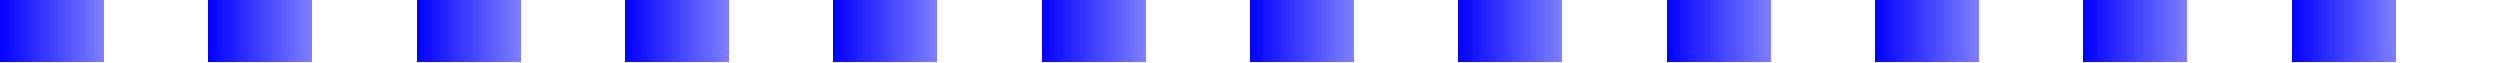
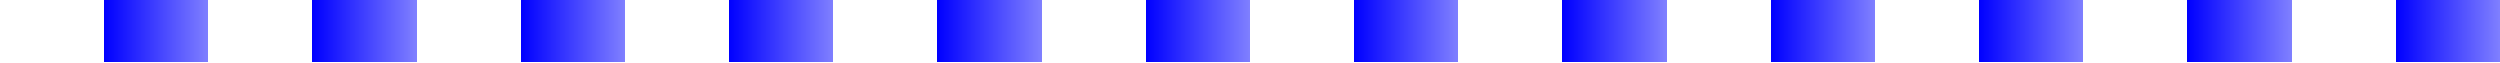
<svg xmlns="http://www.w3.org/2000/svg" width="600pt" height="15pt" viewBox="0 0 600 15" version="1.1" shape-rendering="crispEdges">
  <defs>
-     <linearGradient id="linear0" gradientUnits="userSpaceOnUse" x1="0" y1="0" x2="25" y2="0">
+     <linearGradient id="linear0" gradientUnits="userSpaceOnUse" x1="25" y1="0" x2="50" y2="0">
      <stop offset="0" style="stop-color:rgb(0%,0%,100%);stop-opacity:1;" />
      <stop offset="1" style="stop-color:rgb(0%,0%,100%);stop-opacity:0.5;" />
    </linearGradient>
-     <linearGradient id="linear1" gradientUnits="userSpaceOnUse" x1="25" y1="0" x2="50" y2="0">
+     <linearGradient id="linear1" gradientUnits="userSpaceOnUse" x1="0" y1="0" x2="25" y2="0">
      <stop offset="0" style="stop-color:rgb(100%,100%,100%);stop-opacity:1;" />
      <stop offset="1" style="stop-color:rgb(100%,100%,100%);stop-opacity:0.5;" />
    </linearGradient>
-     <linearGradient id="linear2" gradientUnits="userSpaceOnUse" x1="50" y1="0" x2="75" y2="0">
+     <linearGradient id="linear2" gradientUnits="userSpaceOnUse" x1="75" y1="0" x2="100" y2="0">
      <stop offset="0" style="stop-color:rgb(0%,0%,100%);stop-opacity:1;" />
      <stop offset="1" style="stop-color:rgb(0%,0%,100%);stop-opacity:0.5;" />
    </linearGradient>
-     <linearGradient id="linear3" gradientUnits="userSpaceOnUse" x1="75" y1="0" x2="100" y2="0">
+     <linearGradient id="linear3" gradientUnits="userSpaceOnUse" x1="50" y1="0" x2="75" y2="0">
      <stop offset="0" style="stop-color:rgb(100%,100%,100%);stop-opacity:1;" />
      <stop offset="1" style="stop-color:rgb(100%,100%,100%);stop-opacity:0.5;" />
    </linearGradient>
-     <linearGradient id="linear4" gradientUnits="userSpaceOnUse" x1="100" y1="0" x2="125" y2="0">
+     <linearGradient id="linear4" gradientUnits="userSpaceOnUse" x1="125" y1="0" x2="150" y2="0">
      <stop offset="0" style="stop-color:rgb(0%,0%,100%);stop-opacity:1;" />
      <stop offset="1" style="stop-color:rgb(0%,0%,100%);stop-opacity:0.5;" />
    </linearGradient>
-     <linearGradient id="linear5" gradientUnits="userSpaceOnUse" x1="125" y1="0" x2="150" y2="0">
+     <linearGradient id="linear5" gradientUnits="userSpaceOnUse" x1="100" y1="0" x2="125" y2="0">
      <stop offset="0" style="stop-color:rgb(100%,100%,100%);stop-opacity:1;" />
      <stop offset="1" style="stop-color:rgb(100%,100%,100%);stop-opacity:0.5;" />
    </linearGradient>
-     <linearGradient id="linear6" gradientUnits="userSpaceOnUse" x1="150" y1="0" x2="175" y2="0">
+     <linearGradient id="linear6" gradientUnits="userSpaceOnUse" x1="175" y1="0" x2="200" y2="0">
      <stop offset="0" style="stop-color:rgb(0%,0%,100%);stop-opacity:1;" />
      <stop offset="1" style="stop-color:rgb(0%,0%,100%);stop-opacity:0.5;" />
    </linearGradient>
-     <linearGradient id="linear7" gradientUnits="userSpaceOnUse" x1="175" y1="0" x2="200" y2="0">
+     <linearGradient id="linear7" gradientUnits="userSpaceOnUse" x1="150" y1="0" x2="175" y2="0">
      <stop offset="0" style="stop-color:rgb(100%,100%,100%);stop-opacity:1;" />
      <stop offset="1" style="stop-color:rgb(100%,100%,100%);stop-opacity:0.5;" />
    </linearGradient>
-     <linearGradient id="linear8" gradientUnits="userSpaceOnUse" x1="200" y1="0" x2="225" y2="0">
+     <linearGradient id="linear8" gradientUnits="userSpaceOnUse" x1="225" y1="0" x2="250" y2="0">
      <stop offset="0" style="stop-color:rgb(0%,0%,100%);stop-opacity:1;" />
      <stop offset="1" style="stop-color:rgb(0%,0%,100%);stop-opacity:0.5;" />
    </linearGradient>
-     <linearGradient id="linear9" gradientUnits="userSpaceOnUse" x1="225" y1="0" x2="250" y2="0">
+     <linearGradient id="linear9" gradientUnits="userSpaceOnUse" x1="200" y1="0" x2="225" y2="0">
      <stop offset="0" style="stop-color:rgb(100%,100%,100%);stop-opacity:1;" />
      <stop offset="1" style="stop-color:rgb(100%,100%,100%);stop-opacity:0.5;" />
    </linearGradient>
-     <linearGradient id="linear10" gradientUnits="userSpaceOnUse" x1="250" y1="0" x2="275" y2="0">
+     <linearGradient id="linear10" gradientUnits="userSpaceOnUse" x1="275" y1="0" x2="300" y2="0">
      <stop offset="0" style="stop-color:rgb(0%,0%,100%);stop-opacity:1;" />
      <stop offset="1" style="stop-color:rgb(0%,0%,100%);stop-opacity:0.5;" />
    </linearGradient>
-     <linearGradient id="linear11" gradientUnits="userSpaceOnUse" x1="275" y1="0" x2="300" y2="0">
+     <linearGradient id="linear11" gradientUnits="userSpaceOnUse" x1="250" y1="0" x2="275" y2="0">
      <stop offset="0" style="stop-color:rgb(100%,100%,100%);stop-opacity:1;" />
      <stop offset="1" style="stop-color:rgb(100%,100%,100%);stop-opacity:0.5;" />
    </linearGradient>
-     <linearGradient id="linear12" gradientUnits="userSpaceOnUse" x1="300" y1="0" x2="325" y2="0">
+     <linearGradient id="linear12" gradientUnits="userSpaceOnUse" x1="325" y1="0" x2="350" y2="0">
      <stop offset="0" style="stop-color:rgb(0%,0%,100%);stop-opacity:1;" />
      <stop offset="1" style="stop-color:rgb(0%,0%,100%);stop-opacity:0.5;" />
    </linearGradient>
-     <linearGradient id="linear13" gradientUnits="userSpaceOnUse" x1="325" y1="0" x2="350" y2="0">
+     <linearGradient id="linear13" gradientUnits="userSpaceOnUse" x1="300" y1="0" x2="325" y2="0">
      <stop offset="0" style="stop-color:rgb(100%,100%,100%);stop-opacity:1;" />
      <stop offset="1" style="stop-color:rgb(100%,100%,100%);stop-opacity:0.5;" />
    </linearGradient>
-     <linearGradient id="linear14" gradientUnits="userSpaceOnUse" x1="350" y1="0" x2="375" y2="0">
+     <linearGradient id="linear14" gradientUnits="userSpaceOnUse" x1="375" y1="0" x2="400" y2="0">
      <stop offset="0" style="stop-color:rgb(0%,0%,100%);stop-opacity:1;" />
      <stop offset="1" style="stop-color:rgb(0%,0%,100%);stop-opacity:0.5;" />
    </linearGradient>
-     <linearGradient id="linear15" gradientUnits="userSpaceOnUse" x1="375" y1="0" x2="400" y2="0">
+     <linearGradient id="linear15" gradientUnits="userSpaceOnUse" x1="350" y1="0" x2="375" y2="0">
      <stop offset="0" style="stop-color:rgb(100%,100%,100%);stop-opacity:1;" />
      <stop offset="1" style="stop-color:rgb(100%,100%,100%);stop-opacity:0.5;" />
    </linearGradient>
-     <linearGradient id="linear16" gradientUnits="userSpaceOnUse" x1="400" y1="0" x2="425" y2="0">
+     <linearGradient id="linear16" gradientUnits="userSpaceOnUse" x1="425" y1="0" x2="450" y2="0">
      <stop offset="0" style="stop-color:rgb(0%,0%,100%);stop-opacity:1;" />
      <stop offset="1" style="stop-color:rgb(0%,0%,100%);stop-opacity:0.5;" />
    </linearGradient>
-     <linearGradient id="linear17" gradientUnits="userSpaceOnUse" x1="425" y1="0" x2="450" y2="0">
+     <linearGradient id="linear17" gradientUnits="userSpaceOnUse" x1="400" y1="0" x2="425" y2="0">
      <stop offset="0" style="stop-color:rgb(100%,100%,100%);stop-opacity:1;" />
      <stop offset="1" style="stop-color:rgb(100%,100%,100%);stop-opacity:0.5;" />
    </linearGradient>
-     <linearGradient id="linear18" gradientUnits="userSpaceOnUse" x1="450" y1="0" x2="475" y2="0">
+     <linearGradient id="linear18" gradientUnits="userSpaceOnUse" x1="475" y1="0" x2="500" y2="0">
      <stop offset="0" style="stop-color:rgb(0%,0%,100%);stop-opacity:1;" />
      <stop offset="1" style="stop-color:rgb(0%,0%,100%);stop-opacity:0.5;" />
    </linearGradient>
-     <linearGradient id="linear19" gradientUnits="userSpaceOnUse" x1="475" y1="0" x2="500" y2="0">
+     <linearGradient id="linear19" gradientUnits="userSpaceOnUse" x1="450" y1="0" x2="475" y2="0">
      <stop offset="0" style="stop-color:rgb(100%,100%,100%);stop-opacity:1;" />
      <stop offset="1" style="stop-color:rgb(100%,100%,100%);stop-opacity:0.5;" />
    </linearGradient>
-     <linearGradient id="linear20" gradientUnits="userSpaceOnUse" x1="500" y1="0" x2="525" y2="0">
+     <linearGradient id="linear20" gradientUnits="userSpaceOnUse" x1="525" y1="0" x2="550" y2="0">
      <stop offset="0" style="stop-color:rgb(0%,0%,100%);stop-opacity:1;" />
      <stop offset="1" style="stop-color:rgb(0%,0%,100%);stop-opacity:0.5;" />
    </linearGradient>
-     <linearGradient id="linear21" gradientUnits="userSpaceOnUse" x1="525" y1="0" x2="550" y2="0">
+     <linearGradient id="linear21" gradientUnits="userSpaceOnUse" x1="500" y1="0" x2="525" y2="0">
      <stop offset="0" style="stop-color:rgb(100%,100%,100%);stop-opacity:1;" />
      <stop offset="1" style="stop-color:rgb(100%,100%,100%);stop-opacity:0.5;" />
    </linearGradient>
-     <linearGradient id="linear22" gradientUnits="userSpaceOnUse" x1="550" y1="0" x2="575" y2="0">
+     <linearGradient id="linear22" gradientUnits="userSpaceOnUse" x1="575" y1="0" x2="600" y2="0">
      <stop offset="0" style="stop-color:rgb(0%,0%,100%);stop-opacity:1;" />
      <stop offset="1" style="stop-color:rgb(0%,0%,100%);stop-opacity:0.5;" />
    </linearGradient>
-     <linearGradient id="linear23" gradientUnits="userSpaceOnUse" x1="575" y1="0" x2="600" y2="0">
+     <linearGradient id="linear23" gradientUnits="userSpaceOnUse" x1="550" y1="0" x2="575" y2="0">
      <stop offset="0" style="stop-color:rgb(100%,100%,100%);stop-opacity:1;" />
      <stop offset="1" style="stop-color:rgb(100%,100%,100%);stop-opacity:0.5;" />
    </linearGradient>
  </defs>
-   <g id="surface181">
-     <path style=" stroke:none;fill-rule:nonzero;fill:url(#linear0);" d="M 0 0 L 25 0 L 25 15 L 0 15 Z M 0 0 " />
-     <path style=" stroke:none;fill-rule:nonzero;fill:url(#linear1);" d="M 25 0 L 50 0 L 50 15 L 25 15 Z M 25 0 " />
-     <path style=" stroke:none;fill-rule:nonzero;fill:url(#linear2);" d="M 50 0 L 75 0 L 75 15 L 50 15 Z M 50 0 " />
-     <path style=" stroke:none;fill-rule:nonzero;fill:url(#linear3);" d="M 75 0 L 100 0 L 100 15 L 75 15 Z M 75 0 " />
-     <path style=" stroke:none;fill-rule:nonzero;fill:url(#linear4);" d="M 100 0 L 125 0 L 125 15 L 100 15 Z M 100 0 " />
-     <path style=" stroke:none;fill-rule:nonzero;fill:url(#linear5);" d="M 125 0 L 150 0 L 150 15 L 125 15 Z M 125 0 " />
-     <path style=" stroke:none;fill-rule:nonzero;fill:url(#linear6);" d="M 150 0 L 175 0 L 175 15 L 150 15 Z M 150 0 " />
-     <path style=" stroke:none;fill-rule:nonzero;fill:url(#linear7);" d="M 175 0 L 200 0 L 200 15 L 175 15 Z M 175 0 " />
-     <path style=" stroke:none;fill-rule:nonzero;fill:url(#linear8);" d="M 200 0 L 225 0 L 225 15 L 200 15 Z M 200 0 " />
-     <path style=" stroke:none;fill-rule:nonzero;fill:url(#linear9);" d="M 225 0 L 250 0 L 250 15 L 225 15 Z M 225 0 " />
-     <path style=" stroke:none;fill-rule:nonzero;fill:url(#linear10);" d="M 250 0 L 275 0 L 275 15 L 250 15 Z M 250 0 " />
-     <path style=" stroke:none;fill-rule:nonzero;fill:url(#linear11);" d="M 275 0 L 300 0 L 300 15 L 275 15 Z M 275 0 " />
-     <path style=" stroke:none;fill-rule:nonzero;fill:url(#linear12);" d="M 300 0 L 325 0 L 325 15 L 300 15 Z M 300 0 " />
-     <path style=" stroke:none;fill-rule:nonzero;fill:url(#linear13);" d="M 325 0 L 350 0 L 350 15 L 325 15 Z M 325 0 " />
-     <path style=" stroke:none;fill-rule:nonzero;fill:url(#linear14);" d="M 350 0 L 375 0 L 375 15 L 350 15 Z M 350 0 " />
-     <path style=" stroke:none;fill-rule:nonzero;fill:url(#linear15);" d="M 375 0 L 400 0 L 400 15 L 375 15 Z M 375 0 " />
-     <path style=" stroke:none;fill-rule:nonzero;fill:url(#linear16);" d="M 400 0 L 425 0 L 425 15 L 400 15 Z M 400 0 " />
-     <path style=" stroke:none;fill-rule:nonzero;fill:url(#linear17);" d="M 425 0 L 450 0 L 450 15 L 425 15 Z M 425 0 " />
-     <path style=" stroke:none;fill-rule:nonzero;fill:url(#linear18);" d="M 450 0 L 475 0 L 475 15 L 450 15 Z M 450 0 " />
-     <path style=" stroke:none;fill-rule:nonzero;fill:url(#linear19);" d="M 475 0 L 500 0 L 500 15 L 475 15 Z M 475 0 " />
-     <path style=" stroke:none;fill-rule:nonzero;fill:url(#linear20);" d="M 500 0 L 525 0 L 525 15 L 500 15 Z M 500 0 " />
-     <path style=" stroke:none;fill-rule:nonzero;fill:url(#linear21);" d="M 525 0 L 550 0 L 550 15 L 525 15 Z M 525 0 " />
-     <path style=" stroke:none;fill-rule:nonzero;fill:url(#linear22);" d="M 550 0 L 575 0 L 575 15 L 550 15 Z M 550 0 " />
-     <path style=" stroke:none;fill-rule:nonzero;fill:url(#linear23);" d="M 575 0 L 600 0 L 600 15 L 575 15 Z M 575 0 " />
+   <g id="surface185">
+     <path style=" stroke:none;fill-rule:nonzero;fill:url(#linear0);" d="M 25 0 L 50 0 L 50 15 L 25 15 Z M 25 0 " />
+     <path style=" stroke:none;fill-rule:nonzero;fill:url(#linear1);" d="M 0 0 L 25 0 L 25 15 L 0 15 Z M 0 0 " />
+     <path style=" stroke:none;fill-rule:nonzero;fill:url(#linear2);" d="M 75 0 L 100 0 L 100 15 L 75 15 Z M 75 0 " />
+     <path style=" stroke:none;fill-rule:nonzero;fill:url(#linear3);" d="M 50 0 L 75 0 L 75 15 L 50 15 Z M 50 0 " />
+     <path style=" stroke:none;fill-rule:nonzero;fill:url(#linear4);" d="M 125 0 L 150 0 L 150 15 L 125 15 Z M 125 0 " />
+     <path style=" stroke:none;fill-rule:nonzero;fill:url(#linear5);" d="M 100 0 L 125 0 L 125 15 L 100 15 Z M 100 0 " />
+     <path style=" stroke:none;fill-rule:nonzero;fill:url(#linear6);" d="M 175 0 L 200 0 L 200 15 L 175 15 Z M 175 0 " />
+     <path style=" stroke:none;fill-rule:nonzero;fill:url(#linear7);" d="M 150 0 L 175 0 L 175 15 L 150 15 Z M 150 0 " />
+     <path style=" stroke:none;fill-rule:nonzero;fill:url(#linear8);" d="M 225 0 L 250 0 L 250 15 L 225 15 Z M 225 0 " />
+     <path style=" stroke:none;fill-rule:nonzero;fill:url(#linear9);" d="M 200 0 L 225 0 L 225 15 L 200 15 Z M 200 0 " />
+     <path style=" stroke:none;fill-rule:nonzero;fill:url(#linear10);" d="M 275 0 L 300 0 L 300 15 L 275 15 Z M 275 0 " />
+     <path style=" stroke:none;fill-rule:nonzero;fill:url(#linear11);" d="M 250 0 L 275 0 L 275 15 L 250 15 Z M 250 0 " />
+     <path style=" stroke:none;fill-rule:nonzero;fill:url(#linear12);" d="M 325 0 L 350 0 L 350 15 L 325 15 Z M 325 0 " />
+     <path style=" stroke:none;fill-rule:nonzero;fill:url(#linear13);" d="M 300 0 L 325 0 L 325 15 L 300 15 Z M 300 0 " />
+     <path style=" stroke:none;fill-rule:nonzero;fill:url(#linear14);" d="M 375 0 L 400 0 L 400 15 L 375 15 Z M 375 0 " />
+     <path style=" stroke:none;fill-rule:nonzero;fill:url(#linear15);" d="M 350 0 L 375 0 L 375 15 L 350 15 Z M 350 0 " />
+     <path style=" stroke:none;fill-rule:nonzero;fill:url(#linear16);" d="M 425 0 L 450 0 L 450 15 L 425 15 Z M 425 0 " />
+     <path style=" stroke:none;fill-rule:nonzero;fill:url(#linear17);" d="M 400 0 L 425 0 L 425 15 L 400 15 Z M 400 0 " />
+     <path style=" stroke:none;fill-rule:nonzero;fill:url(#linear18);" d="M 475 0 L 500 0 L 500 15 L 475 15 Z M 475 0 " />
+     <path style=" stroke:none;fill-rule:nonzero;fill:url(#linear19);" d="M 450 0 L 475 0 L 475 15 L 450 15 Z M 450 0 " />
+     <path style=" stroke:none;fill-rule:nonzero;fill:url(#linear20);" d="M 525 0 L 550 0 L 550 15 L 525 15 Z M 525 0 " />
+     <path style=" stroke:none;fill-rule:nonzero;fill:url(#linear21);" d="M 500 0 L 525 0 L 525 15 L 500 15 Z M 500 0 " />
+     <path style=" stroke:none;fill-rule:nonzero;fill:url(#linear22);" d="M 575 0 L 600 0 L 600 15 L 575 15 Z M 575 0 " />
+     <path style=" stroke:none;fill-rule:nonzero;fill:url(#linear23);" d="M 550 0 L 575 0 L 575 15 L 550 15 Z M 550 0 " />
  </g>
</svg>
